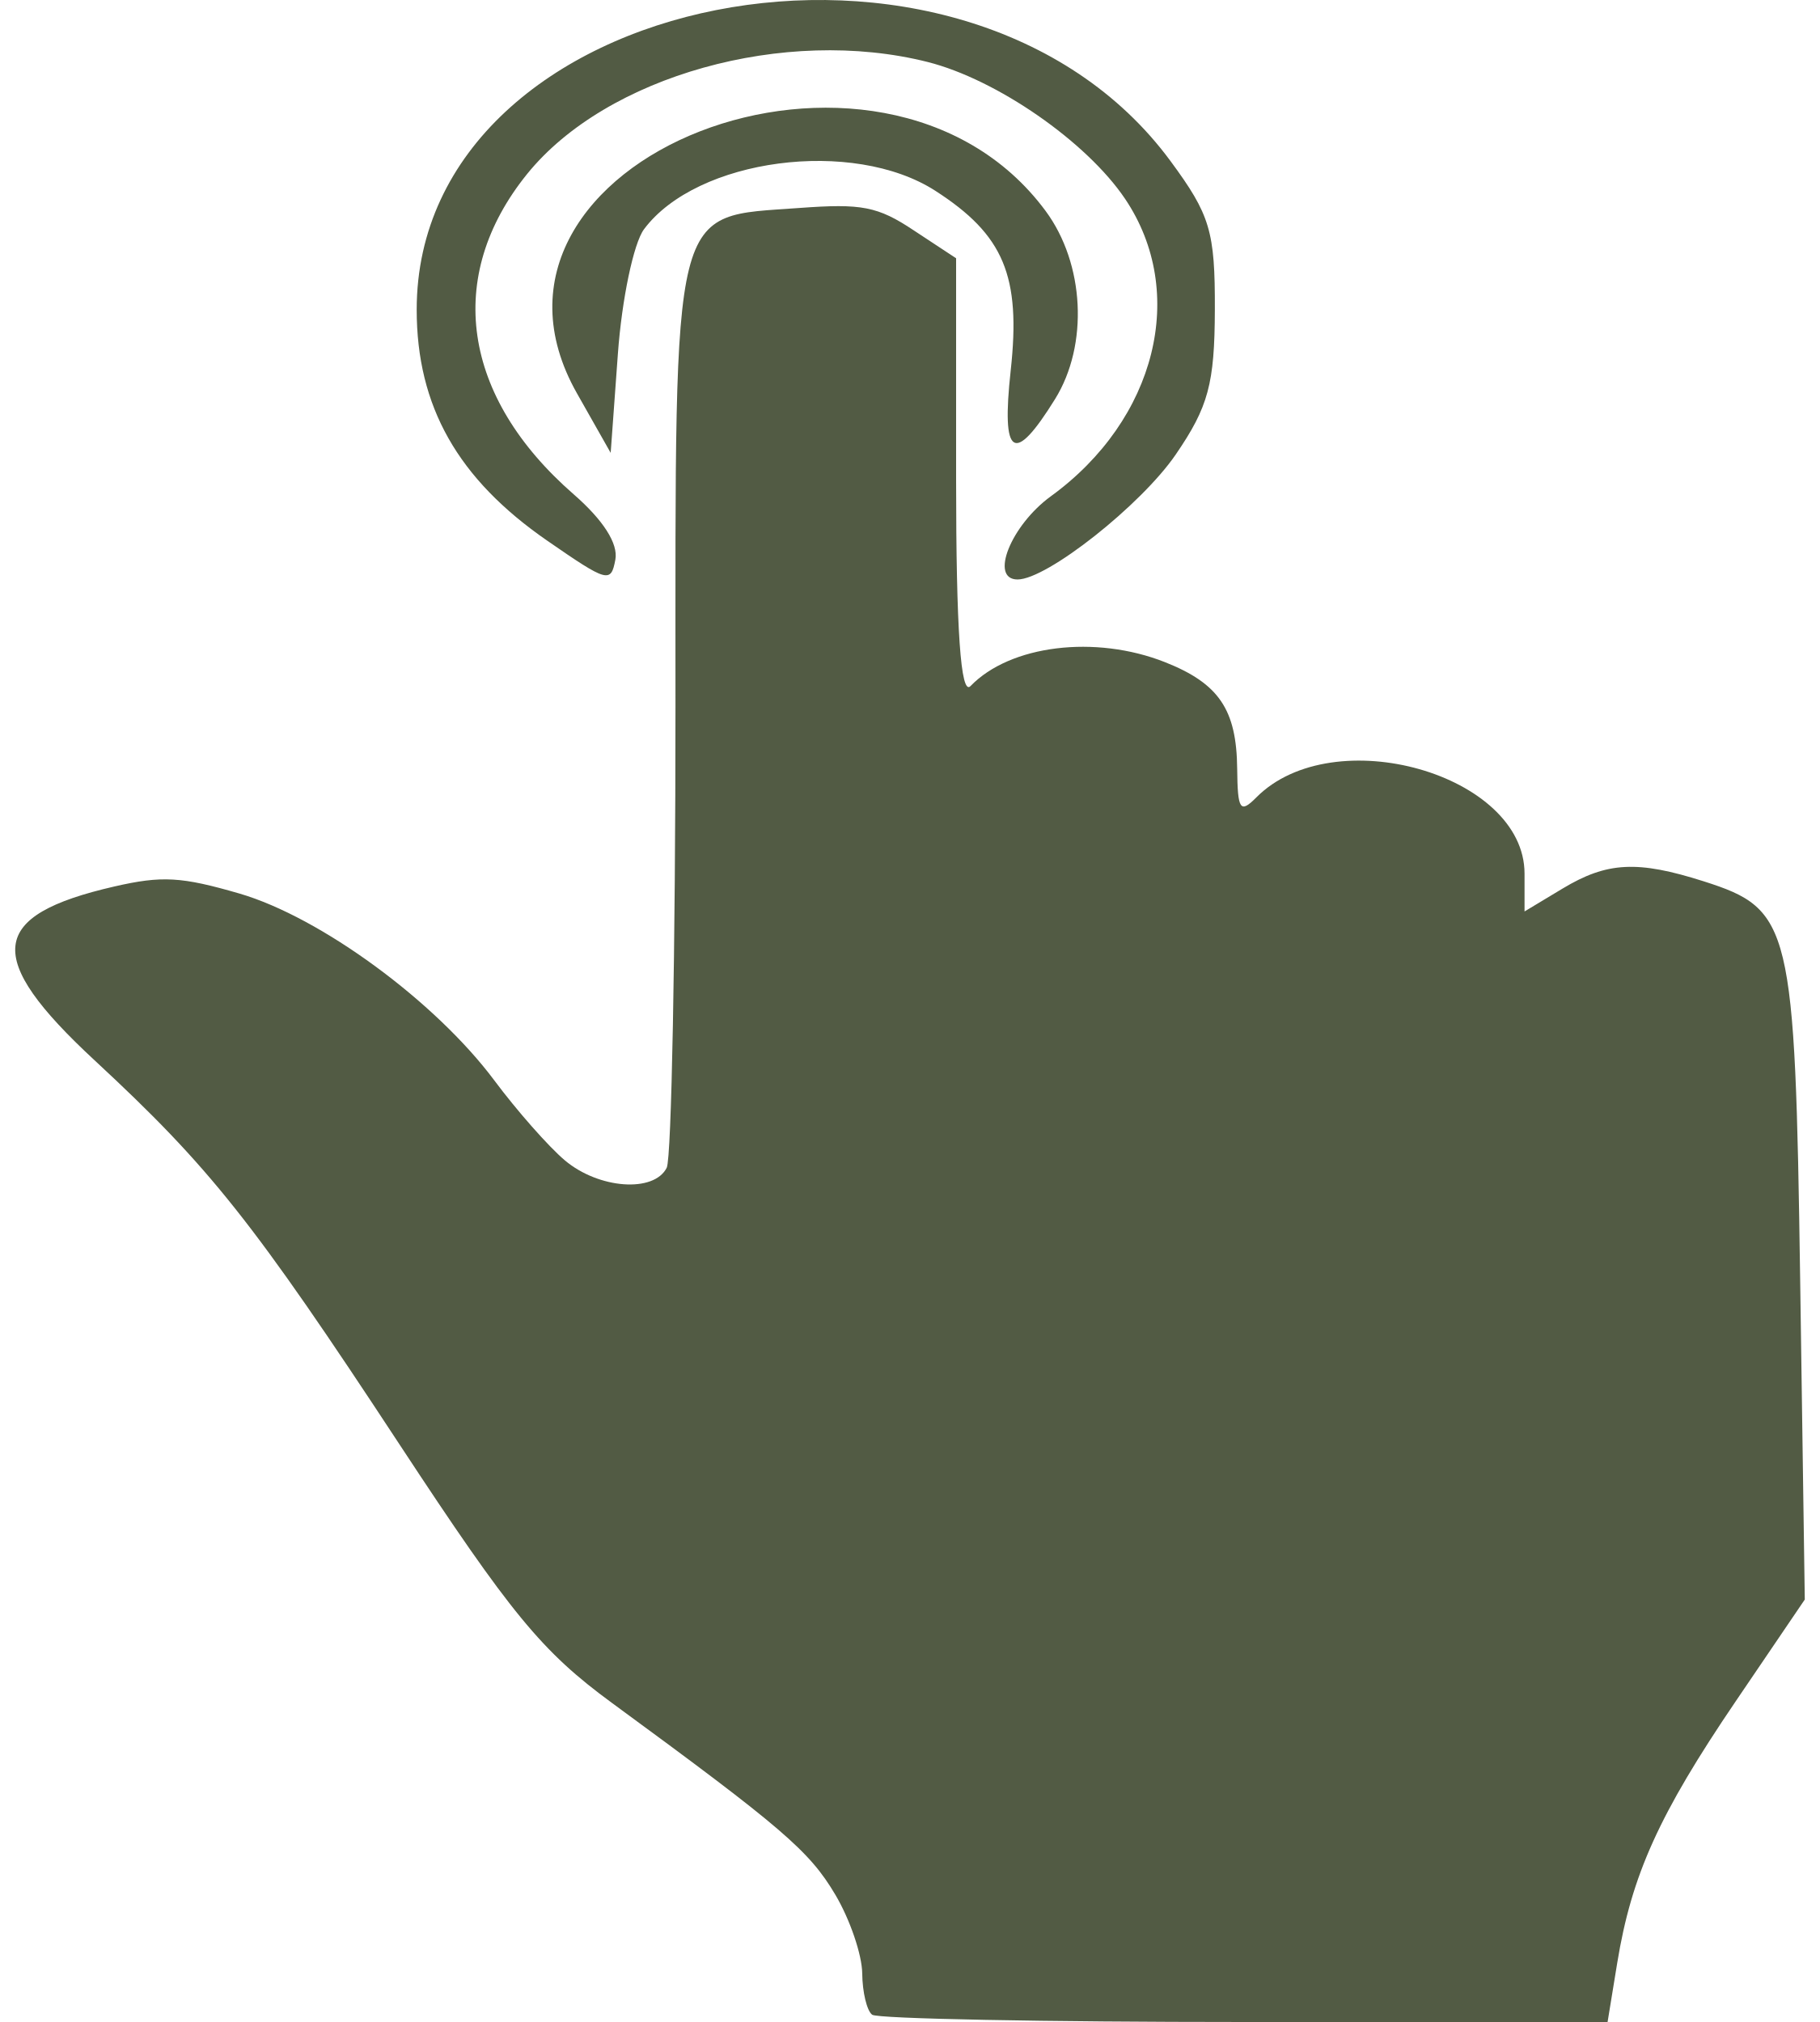
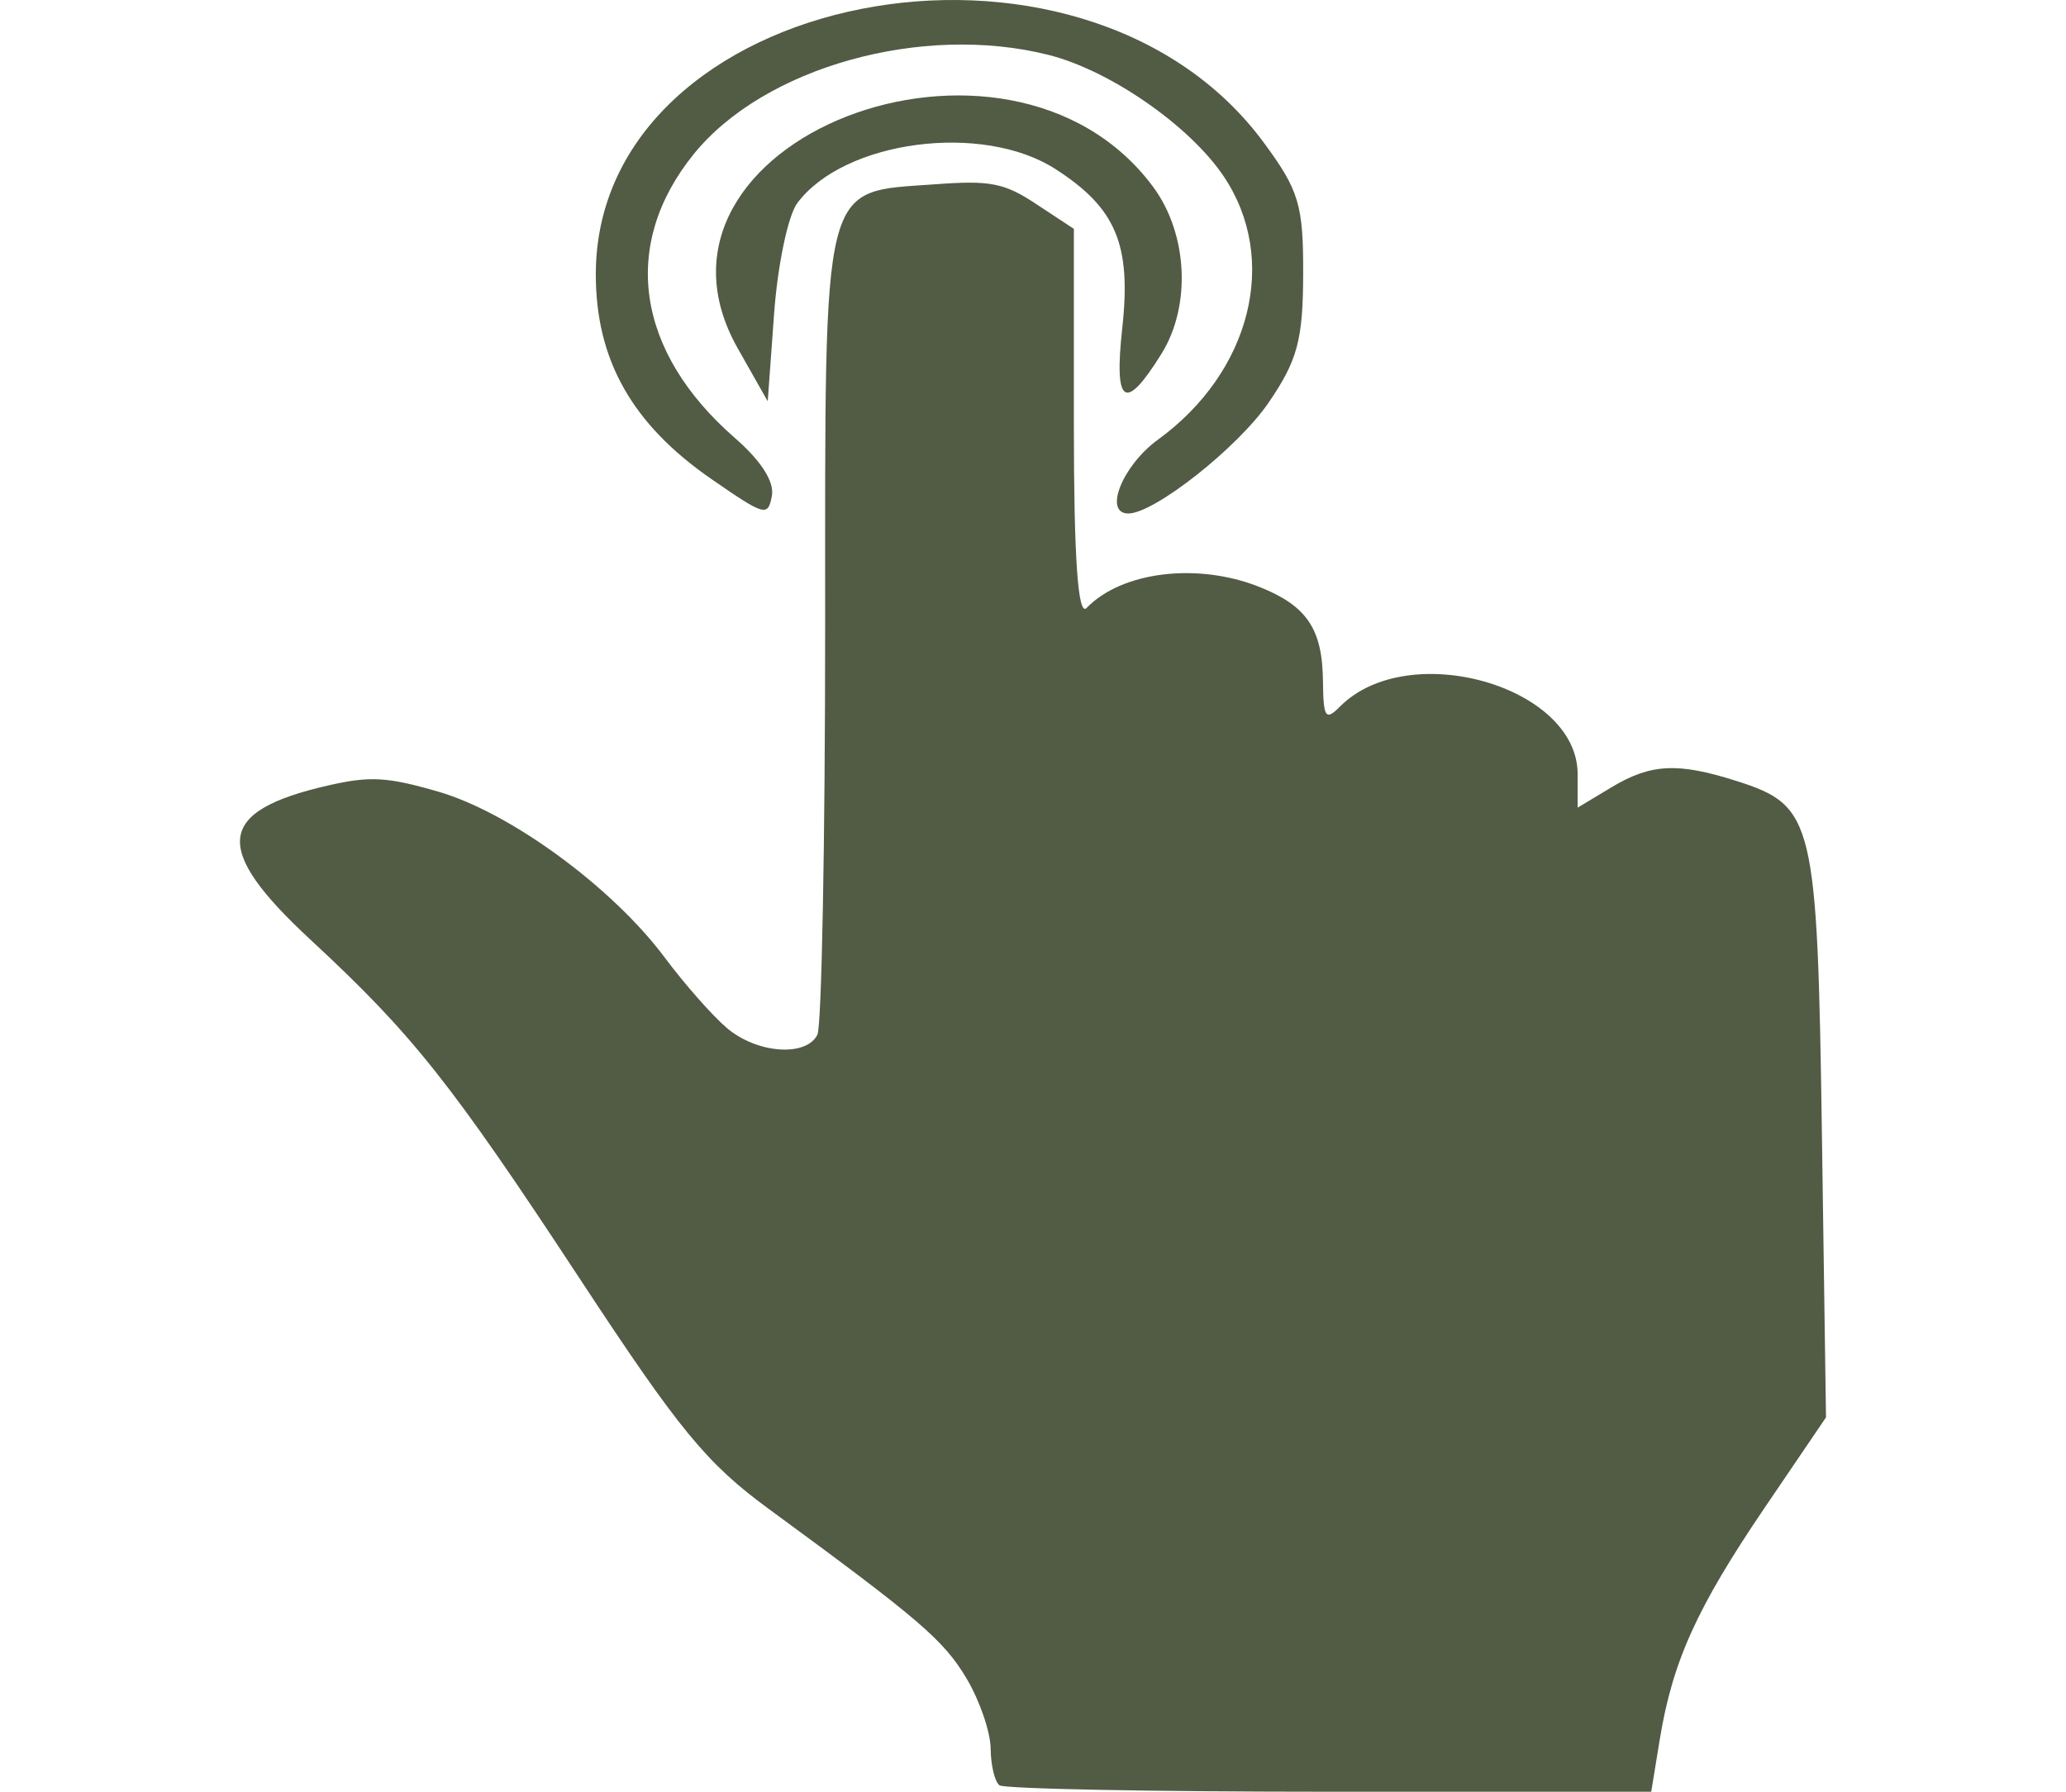
- <svg xmlns="http://www.w3.org/2000/svg" width="108" height="120" viewBox="0 0 108 120" fill="none">
+ <svg xmlns="http://www.w3.org/2000/svg" width="83" height="72" viewBox="0 0 108 120" fill="none">
  <path id="Vector" d="M51.753 119.568C51.44 119.328 51.175 118.226 51.165 117.118C51.154 116.009 50.436 113.905 49.566 112.441C48.028 109.848 46.439 108.485 36.322 101.07C32.149 98.013 30.325 95.794 23.718 85.739C15.009 72.482 12.472 69.287 5.615 62.929C-0.986 56.809 -0.704 54.328 6.787 52.61C9.618 51.96 10.768 52.03 14.212 53.03C19.03 54.439 25.835 59.43 29.336 64.123C30.677 65.921 32.557 68.053 33.515 68.861C35.531 70.564 38.811 70.801 39.564 69.301C39.849 68.731 40.083 56.414 40.083 41.925C40.083 11.619 39.763 12.906 47.453 12.341C51.126 12.071 52.078 12.241 54.231 13.677L56.736 15.327V28.466C56.736 37.379 57.01 41.319 57.589 40.718C59.938 38.281 64.993 37.66 69.135 39.299C72.332 40.564 73.381 42.114 73.415 45.621C73.441 48.075 73.586 48.297 74.552 47.324C79.12 42.722 90.467 45.946 90.467 51.845V54.092L92.717 52.738C95.368 51.142 97.168 51.051 101.113 52.308C106.294 53.964 106.519 54.894 106.823 75.956L107.097 94.928L102.995 100.971C98.455 107.66 96.82 111.272 95.966 116.502L95.395 120H73.859C62.014 120 52.066 119.808 51.753 119.568ZM32.476 32.09C27.161 28.417 24.727 24.11 24.727 18.378C24.727 -0.655 57.209 -7.062 69.457 9.556C71.814 12.754 72.105 13.726 72.09 18.378C72.077 22.775 71.707 24.143 69.771 26.972C67.717 29.974 62.127 34.39 60.383 34.39C58.7 34.39 59.988 31.175 62.364 29.448C68.616 24.903 70.499 17.346 66.762 11.799C64.479 8.409 59.15 4.716 55.048 3.679C46.571 1.539 35.987 4.499 31.277 10.329C26.367 16.409 27.406 23.551 34.044 29.337C35.8 30.868 36.693 32.266 36.516 33.212C36.252 34.619 36.057 34.565 32.476 32.09ZM34.24 23.348C26.371 9.465 52.309 -0.638 62.045 12.517C64.363 15.649 64.606 20.462 62.608 23.684C60.163 27.627 59.411 27.142 59.976 21.984C60.59 16.377 59.568 13.94 55.504 11.323C50.615 8.175 41.351 9.398 38.215 13.606C37.598 14.436 36.901 17.759 36.666 20.994L36.238 26.876L34.24 23.348Z" fill="#525B44" />
</svg>
